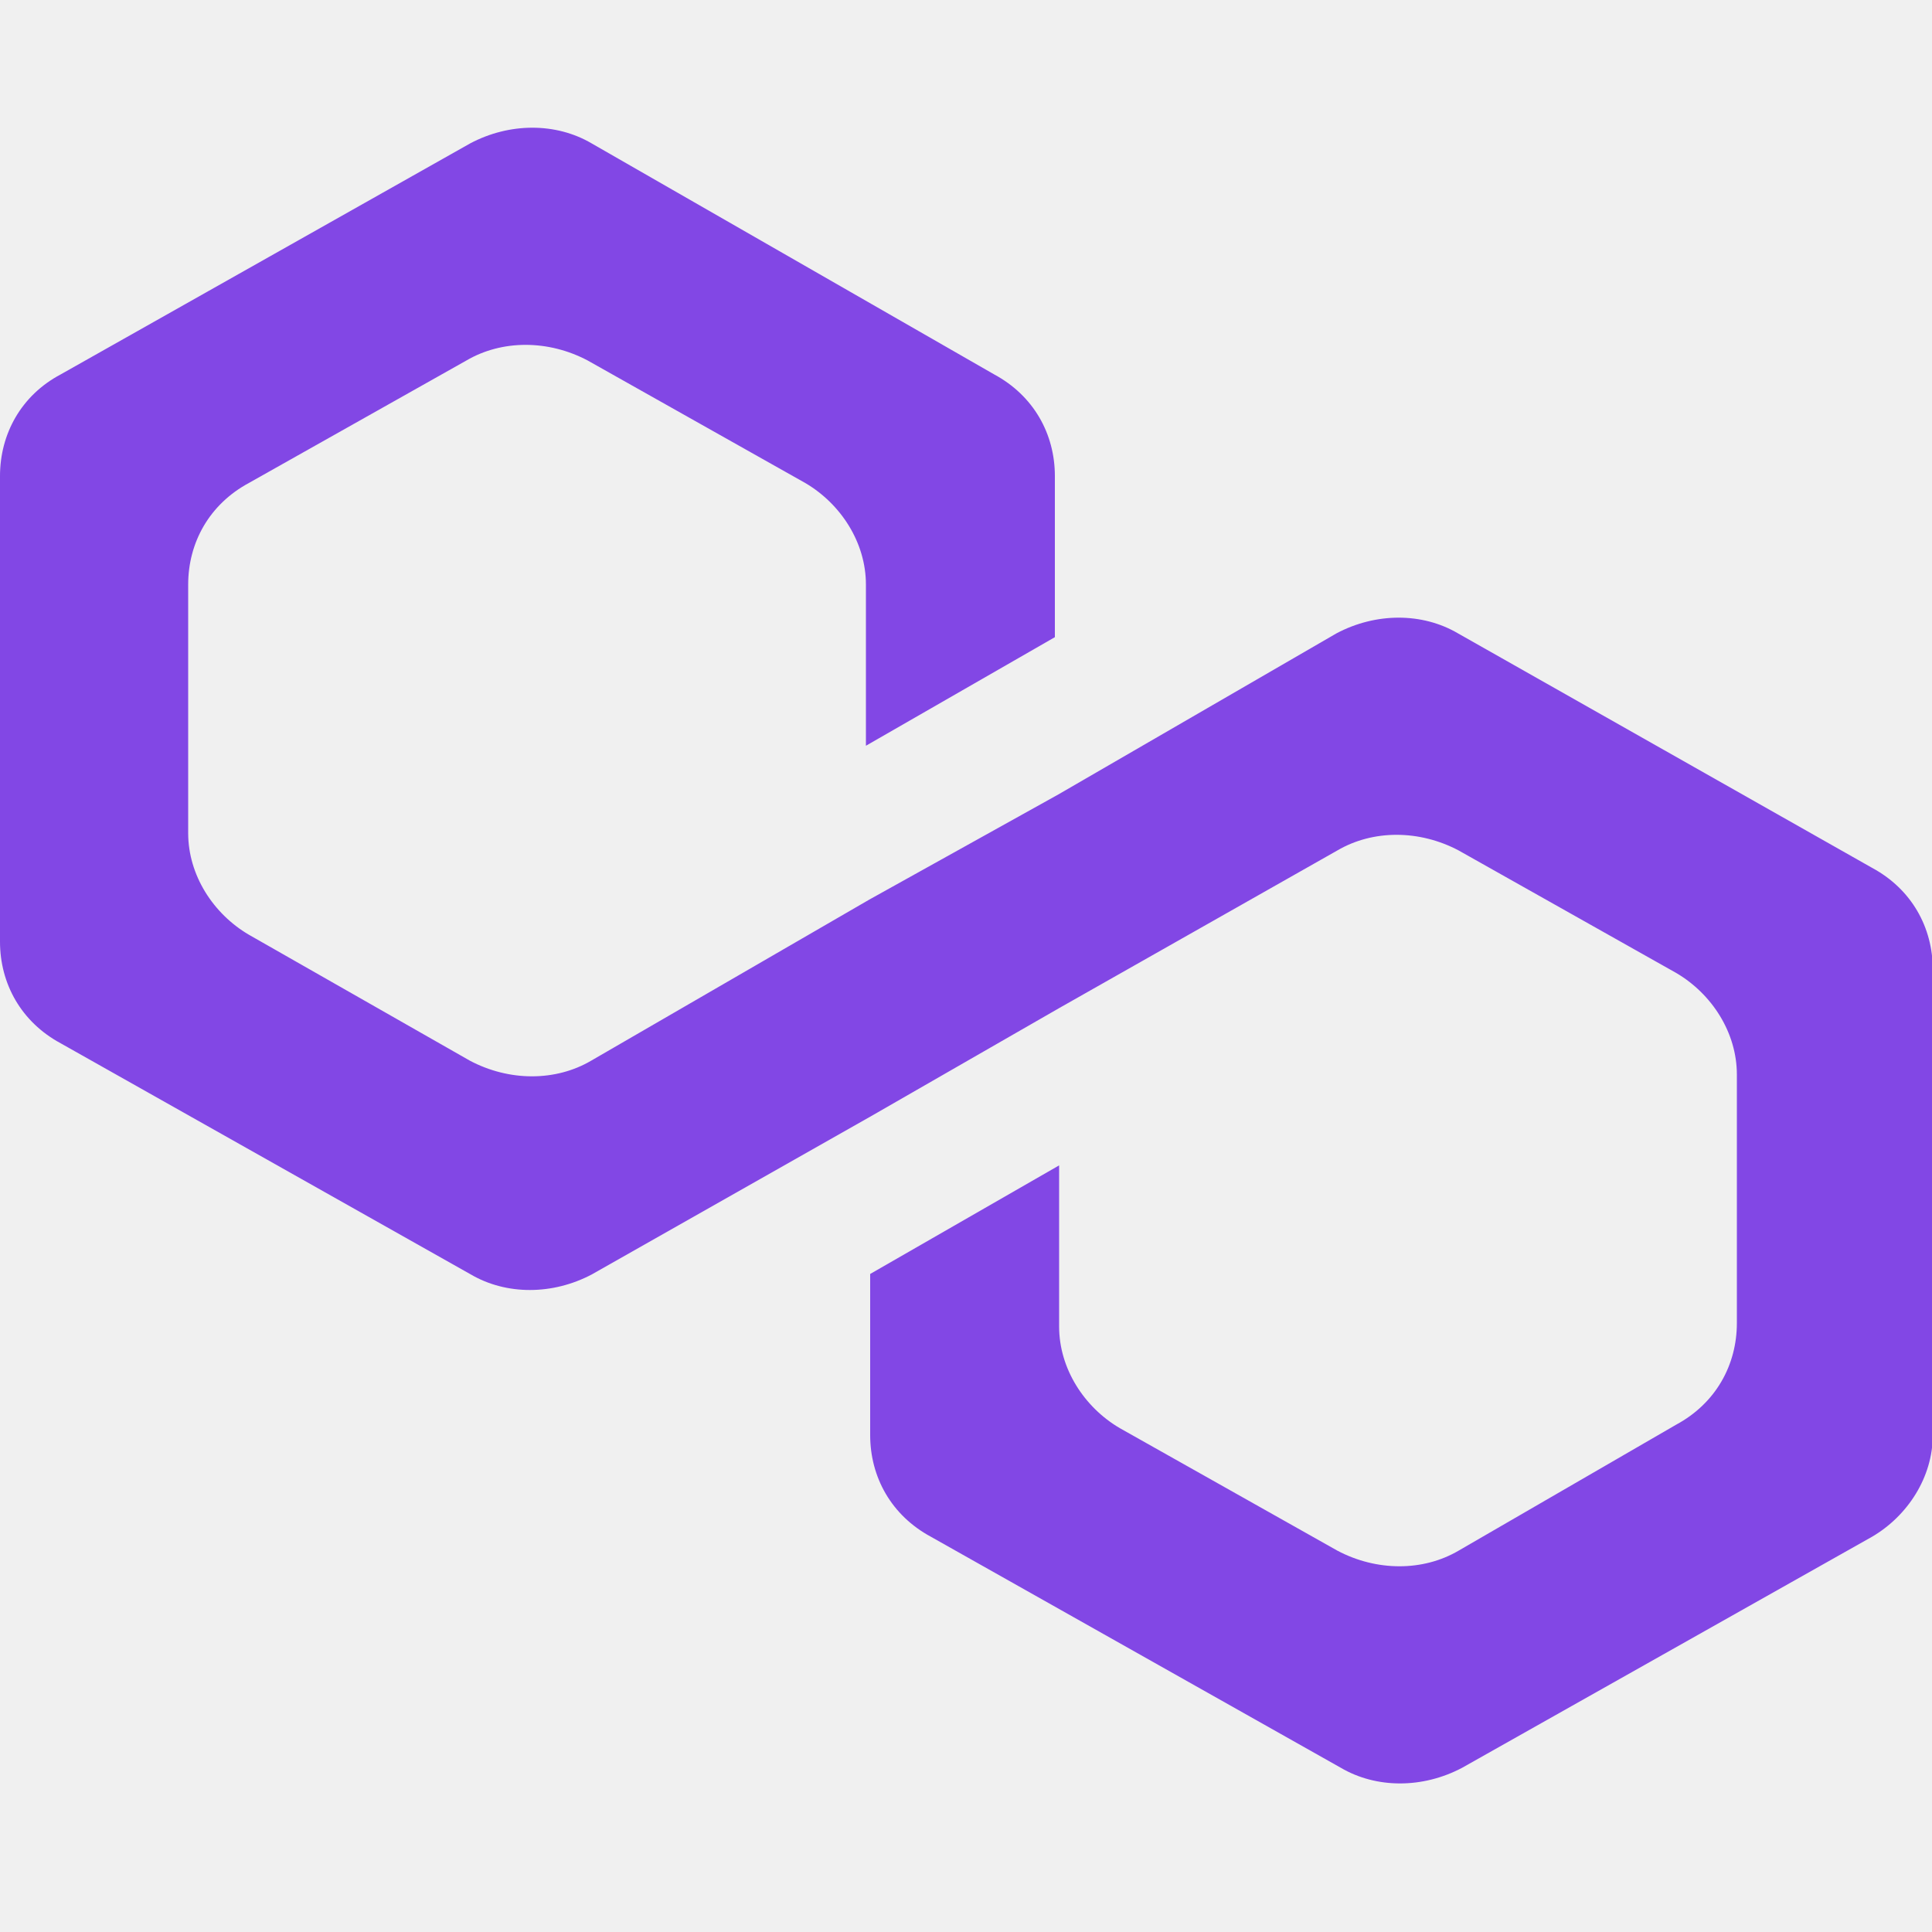
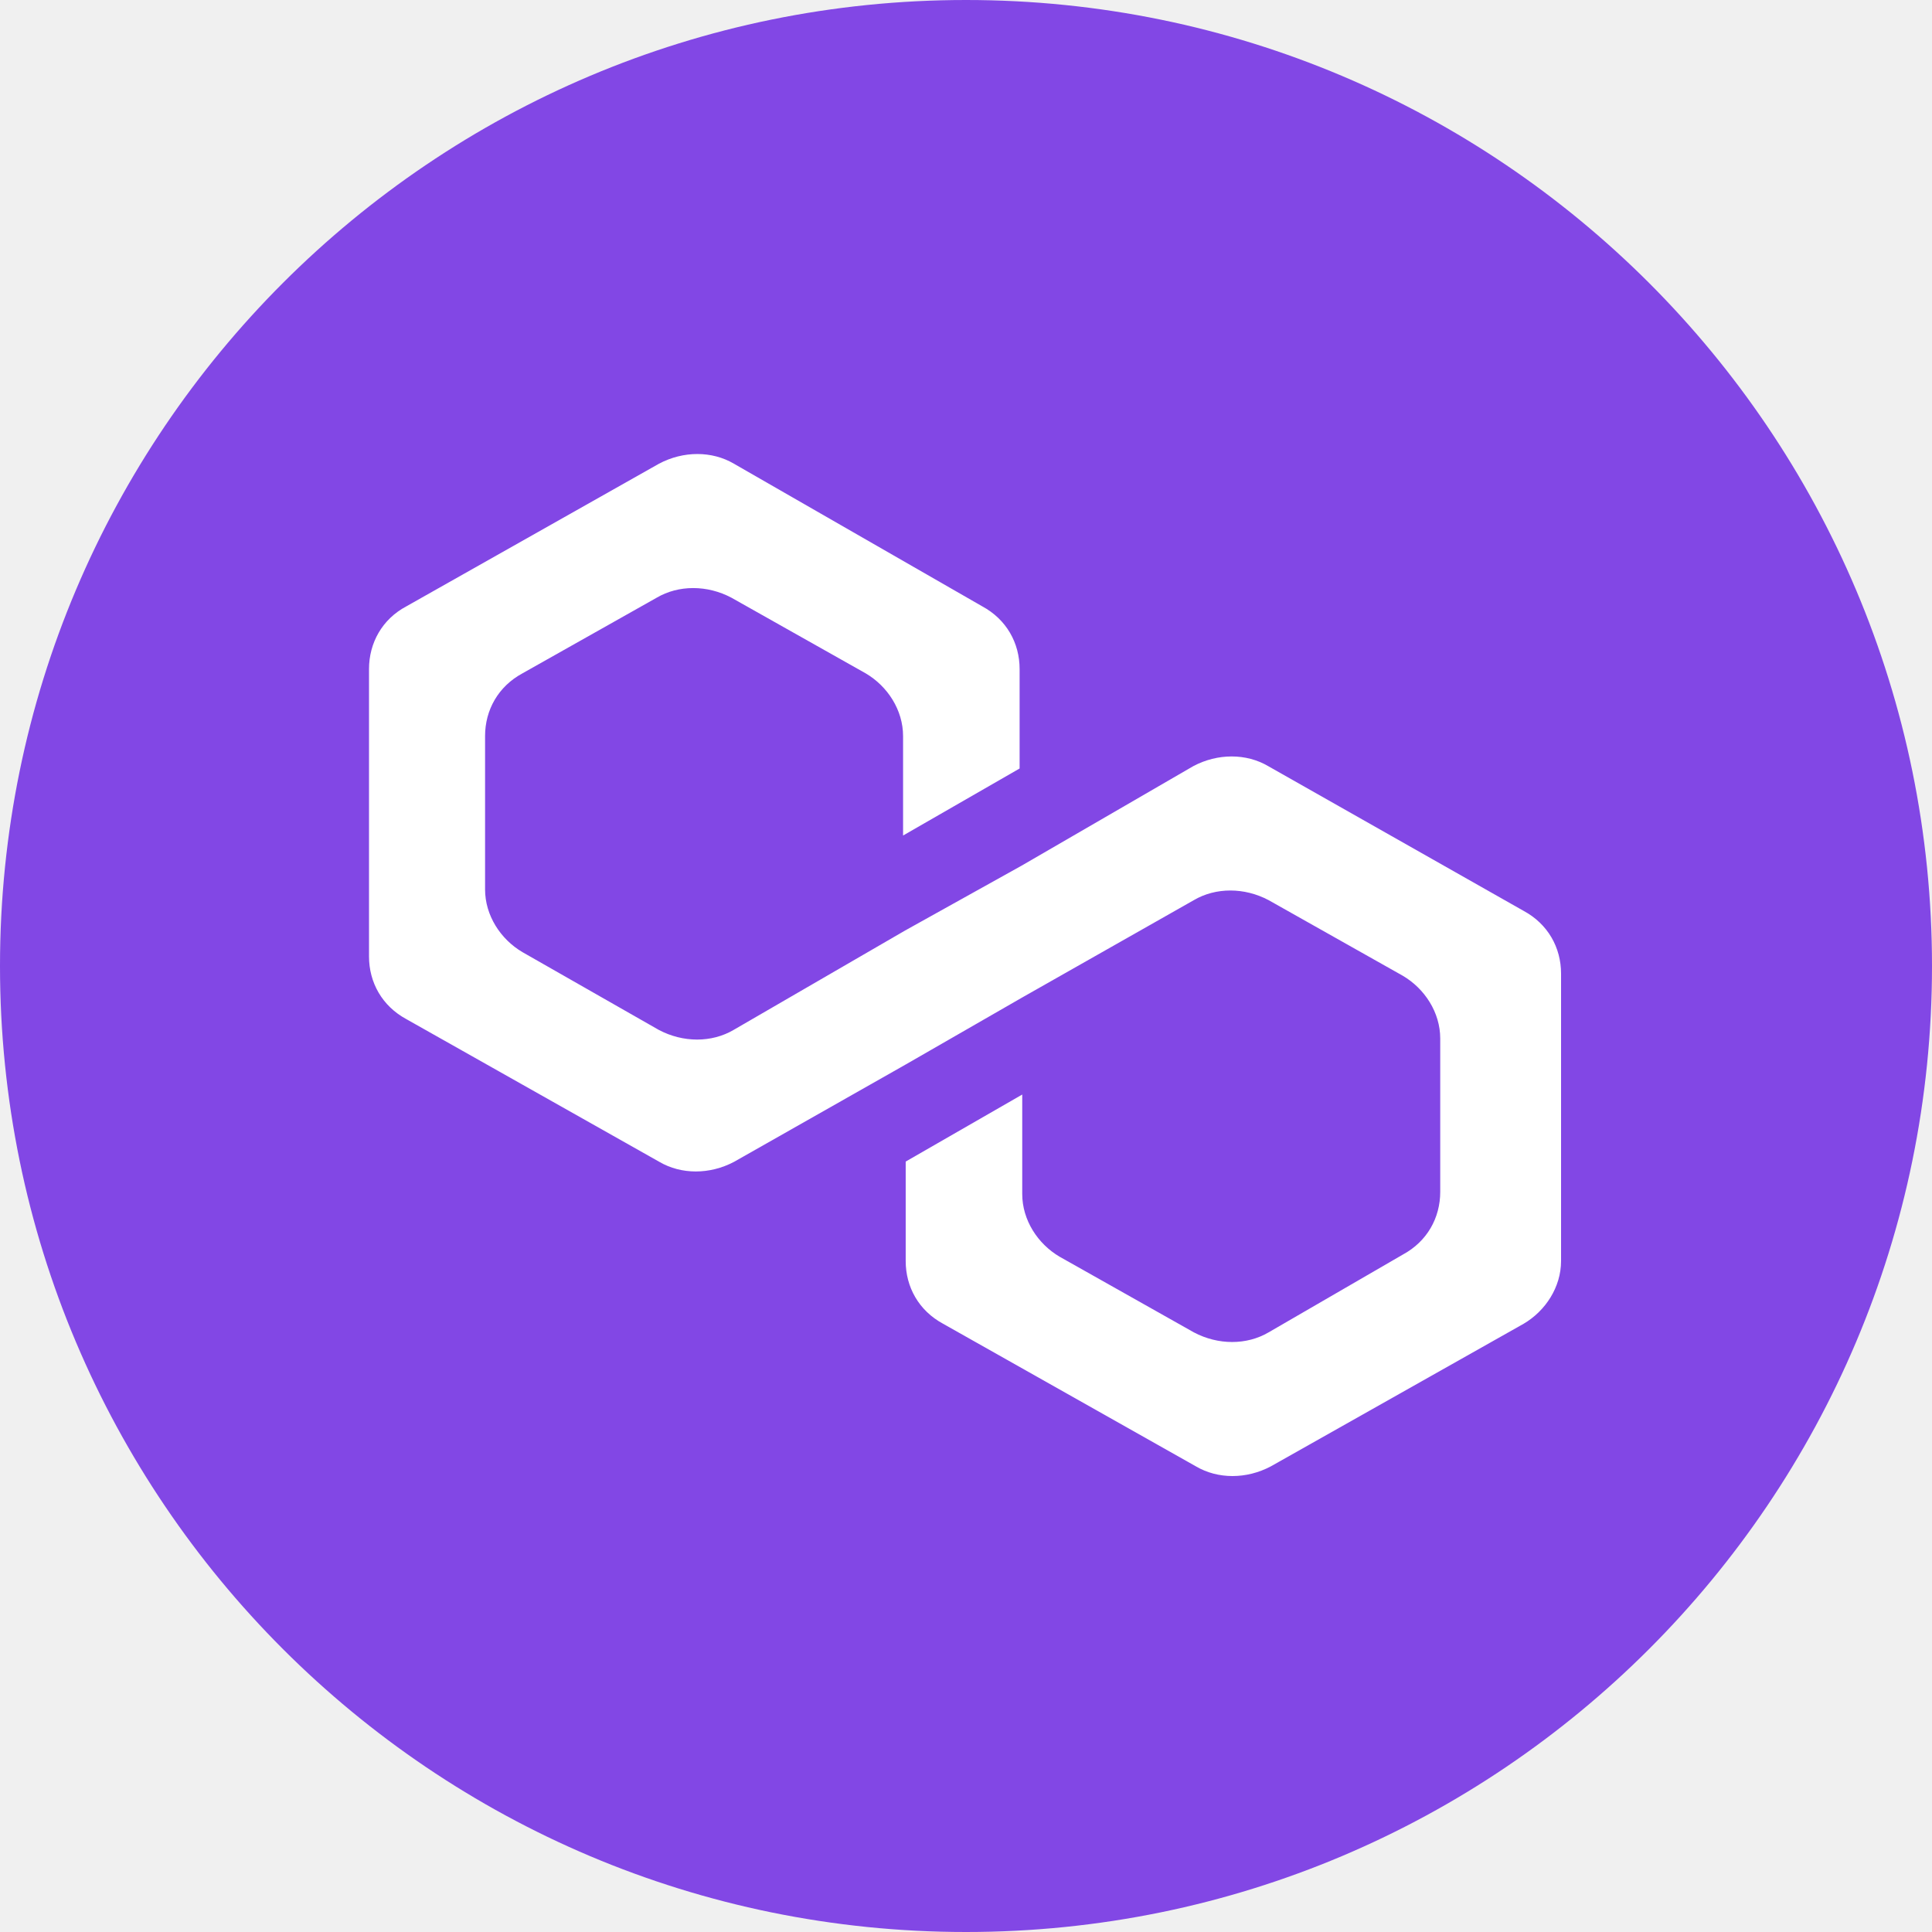
- <svg xmlns="http://www.w3.org/2000/svg" version="1.1" id="matic" x="0px" y="0px" viewBox="0 0 500 500" style="enable-background:new 0 0 500 500;" xml:space="preserve">
-   <style type="text/css">
- 	.st0{fill:#8247E5;}
- </style>
-   <path class="st0" d="M377.3,163.9c-9.2-5.4-21.2-5.4-31.4,0l-72,41.7l-48.9,27.2l-72,41.7c-9.2,5.4-21.2,5.4-31.4,0l-57.2-32.6  c-9.2-5.4-15.7-15.4-15.7-26.3v-64.3c0-10.9,5.5-20.8,15.7-26.3l56.3-31.7c9.2-5.4,21.2-5.4,31.4,0l56.3,31.7  c9.2,5.4,15.7,15.4,15.7,26.3v41.7l48.9-28.1v-41.7c0-10.9-5.5-20.8-15.7-26.3L153.1,37.1c-9.2-5.4-21.2-5.4-31.4,0L15.7,96.9  C5.5,102.3,0,112.3,0,123.2v120.5c0,10.9,5.5,20.8,15.7,26.3l106.1,59.8c9.2,5.4,21.2,5.4,31.4,0l72-40.8l48.9-28.1l72-40.8  c9.2-5.4,21.2-5.4,31.4,0l56.3,31.7c9.2,5.4,15.7,15.4,15.7,26.3v64.3c0,10.9-5.5,20.8-15.7,26.3l-56.3,32.6  c-9.2,5.4-21.2,5.4-31.4,0l-56.3-31.7c-9.2-5.4-15.7-15.4-15.7-26.3v-41.7l-48.9,28.1v41.7c0,10.9,5.5,20.8,15.7,26.3l106.1,59.8  c9.2,5.4,21.2,5.4,31.4,0l106.1-59.8c9.2-5.4,15.7-15.4,15.7-26.3V250.9c0-10.9-5.5-20.8-15.7-26.3L377.3,163.9z" />
+ <svg xmlns="http://www.w3.org/2000/svg" width="1000" height="1000" viewBox="0 0 1000 1000" fill="none">
+   <circle cx="500" cy="500" r="500" fill="#8247E5" />
+   <path d="M656.402 396.539C645.054 389.873 630.252 389.873 617.67 396.539L528.857 448.02L468.539 481.599L379.727 533.079C368.378 539.746 353.576 539.746 340.994 533.079L270.438 492.833C259.09 486.167 251.072 473.822 251.072 460.365V380.984C251.072 367.528 257.856 355.306 270.438 348.516L339.884 309.381C351.232 302.714 366.035 302.714 378.616 309.381L448.063 348.516C459.411 355.182 467.429 367.528 467.429 380.984V432.465L527.747 397.774V346.294C527.747 332.837 520.963 320.615 508.381 313.825L379.85 240C368.502 233.333 353.7 233.333 341.118 240L210.366 313.825C197.784 320.492 191 332.837 191 346.294V495.056C191 508.512 197.784 520.734 210.366 527.524L341.241 601.349C352.589 608.016 367.391 608.016 379.973 601.349L468.786 550.98L529.104 516.29L617.917 465.921C629.265 459.254 644.067 459.254 656.649 465.921L726.095 505.055C737.443 511.722 745.461 524.067 745.461 537.524V616.905C745.461 630.361 738.677 642.583 726.095 649.373L656.649 689.619C645.3 696.286 630.498 696.286 617.917 689.619L548.47 650.484C537.122 643.818 529.104 631.472 529.104 618.016V566.535L468.786 601.226V652.706C468.786 666.163 475.57 678.385 488.152 685.175L619.027 759C630.375 765.667 645.177 765.667 657.759 759L788.634 685.175C799.982 678.508 808 666.163 808 652.706V503.944C808 490.488 801.216 478.266 788.634 471.476L656.402 396.539Z" fill="white" />
</svg>
